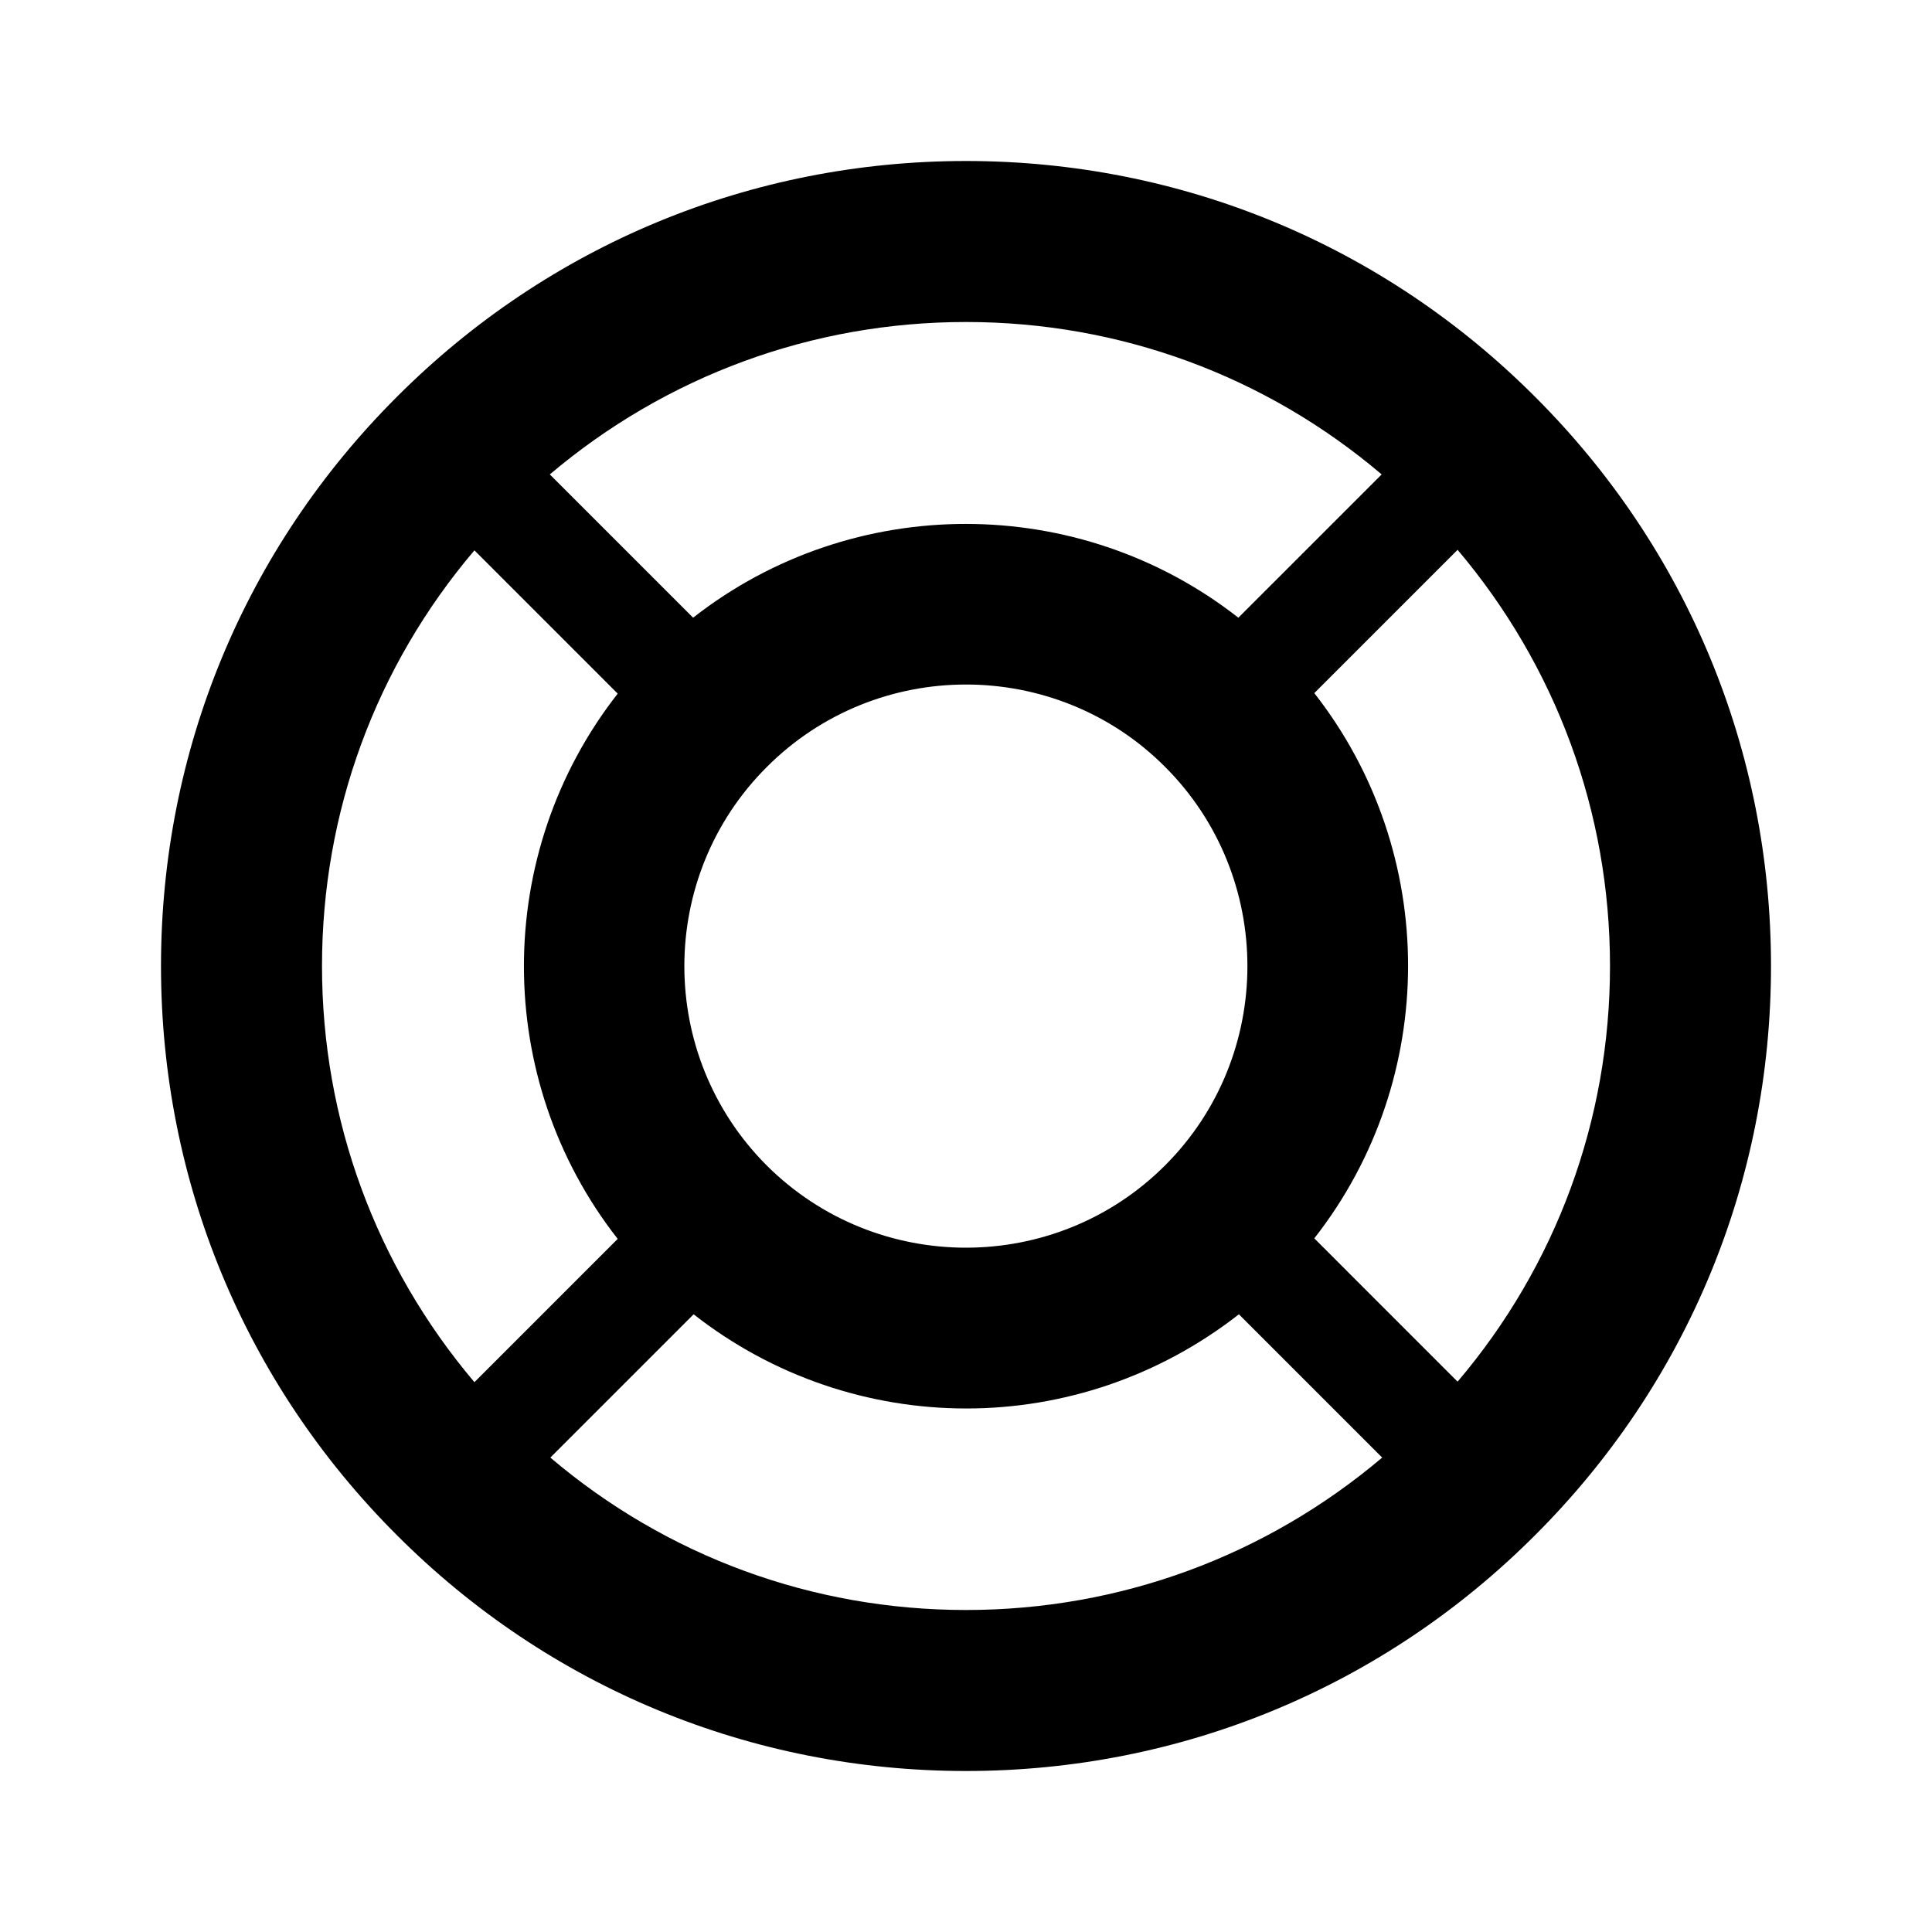
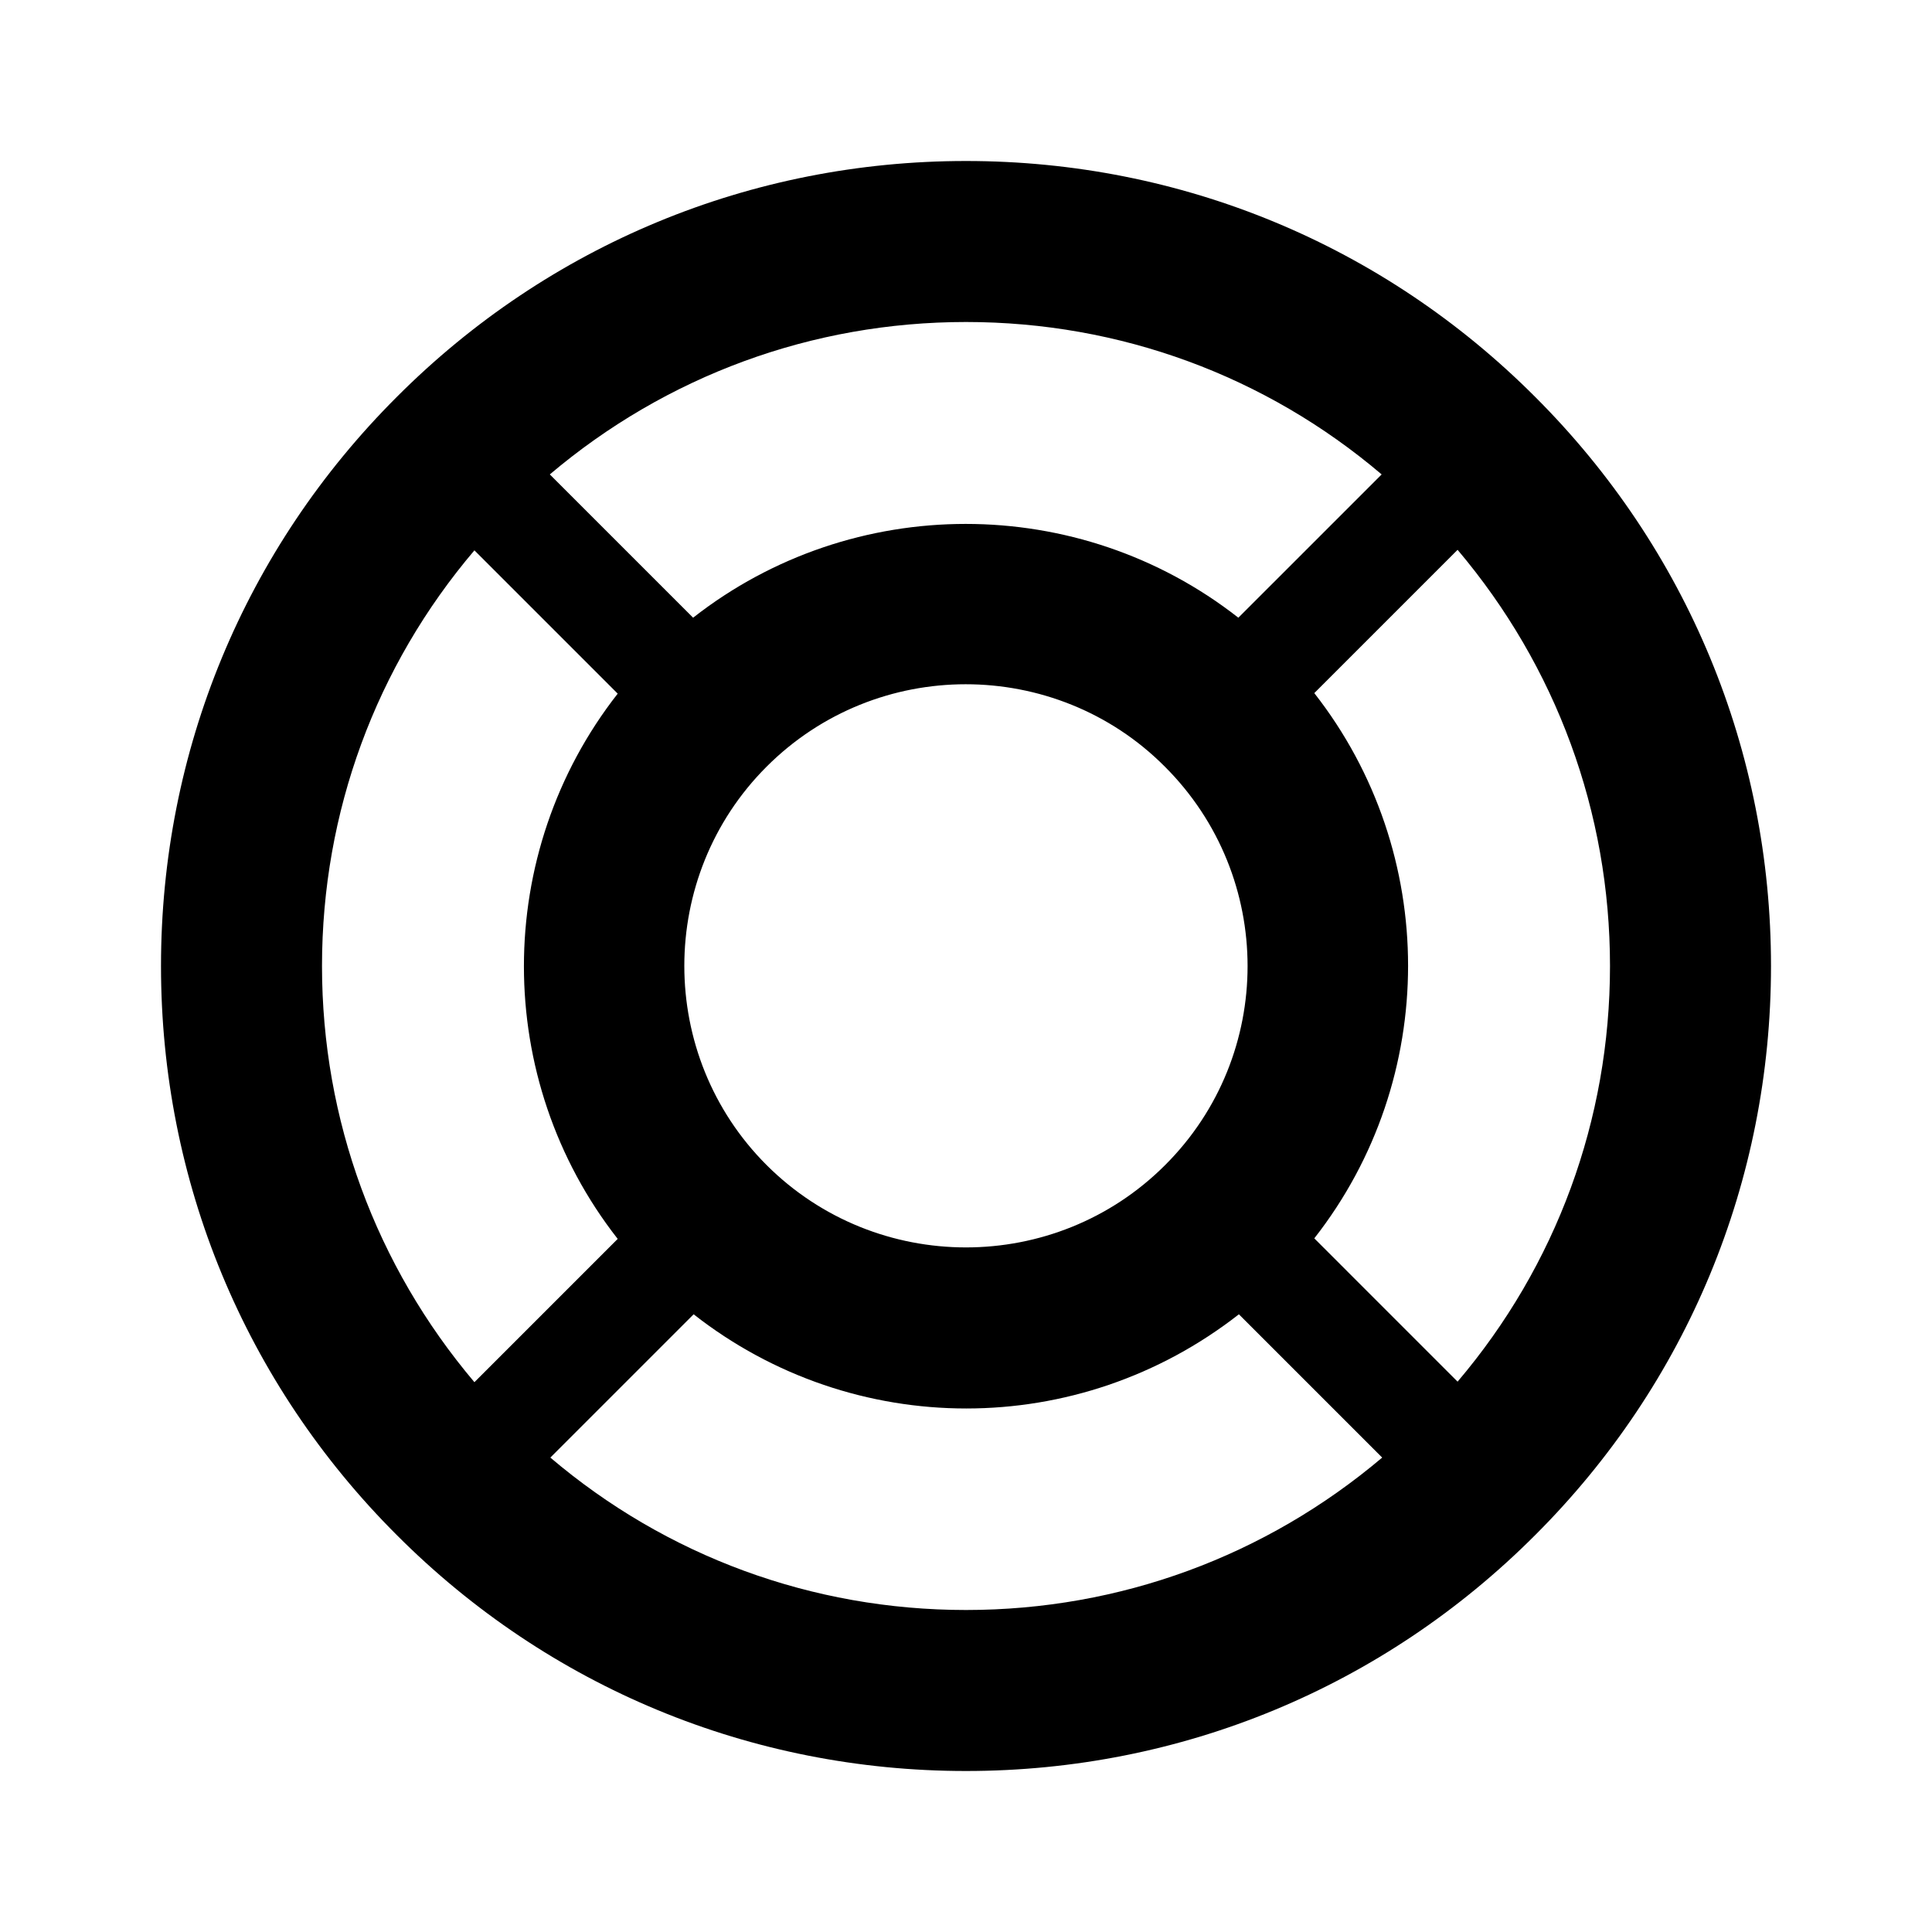
<svg xmlns="http://www.w3.org/2000/svg" version="1.1" id="Layer_1" x="0px" y="0px" viewBox="0 0 72 72" style="enable-background:new 0 0 72 72;" xml:space="preserve">
  <g>
-     <path d="M57.21,14.79C51.55,9.12,44.01,6,36,6c-8.01,0-15.55,3.12-21.21,8.79C9.12,20.45,6,27.99,6,36s3.12,15.55,8.79,21.21   C20.45,62.88,27.99,66,36,66s15.55-3.12,21.21-8.79C62.88,51.55,66,44.01,66,36S62.88,20.45,57.21,14.79   C57.21,14.79,57.21,14.79,57.21,14.79z M51.49,17.68l-5.34,5.34c-5.95-4.66-14.37-4.66-20.32,0l-5.34-5.34   C24.83,14.01,30.26,12,36,12S47.17,14.01,51.49,17.68z M28.58,28.58c2.05-2.05,4.74-3.07,7.42-3.07s5.38,1.02,7.42,3.07   c4.09,4.09,4.09,10.76,0,14.85c-4.09,4.09-10.75,4.09-14.85,0C24.48,39.33,24.48,32.67,28.58,28.58z M12,36   c0-5.74,2.01-11.17,5.68-15.49l5.34,5.34c-4.66,5.95-4.66,14.37,0,20.32l-5.34,5.34C14.01,47.17,12,41.74,12,36z M20.51,54.32   l5.34-5.34c2.97,2.33,6.56,3.51,10.16,3.51s7.18-1.18,10.16-3.51l5.34,5.34C47.17,57.99,41.74,60,36,60   C30.26,60,24.83,57.99,20.51,54.32z M54.32,51.49l-5.34-5.34c4.66-5.95,4.66-14.37,0-20.32l5.34-5.34C57.99,24.83,60,30.26,60,36   C60,41.74,57.99,47.17,54.32,51.49z" />
+     <path d="M57.21,14.79C51.55,9.12,44.01,6,36,6c-8.01,0-15.55,3.12-21.21,8.79C9.12,20.45,6,27.99,6,36s3.12,15.55,8.79,21.21   C20.45,62.88,27.99,66,36,66s15.55-3.12,21.21-8.79C62.88,51.55,66,44.01,66,36S62.88,20.45,57.21,14.79   C57.21,14.79,57.21,14.79,57.21,14.79z M36,12c5.74,0,11.17,2.01,15.49,5.68l-5.34,5.34c-5.95-4.66-14.37-4.66-20.32,0l-5.34-5.34   C24.83,14.01,30.26,12,36,12z M43.42,43.42c-4.09,4.09-10.75,4.09-14.85,0c-4.09-4.09-4.09-10.76,0-14.85   c2.05-2.05,4.74-3.07,7.42-3.07s5.38,1.02,7.42,3.07C47.52,32.67,47.52,39.33,43.42,43.42z M12,36c0-5.74,2.01-11.17,5.68-15.49   l5.34,5.34c-4.66,5.95-4.66,14.37,0,20.32l-5.34,5.34C14.01,47.17,12,41.74,12,36z M36,60c-5.74,0-11.17-2.01-15.49-5.68l5.34-5.34   c2.97,2.33,6.56,3.51,10.16,3.51s7.18-1.18,10.16-3.51l5.34,5.34C47.17,57.99,41.74,60,36,60z M54.32,51.49l-5.34-5.34   c4.66-5.95,4.66-14.37,0-20.32l5.34-5.34C57.99,24.83,60,30.26,60,36C60,41.74,57.99,47.17,54.32,51.49z" />
  </g>
</svg>
